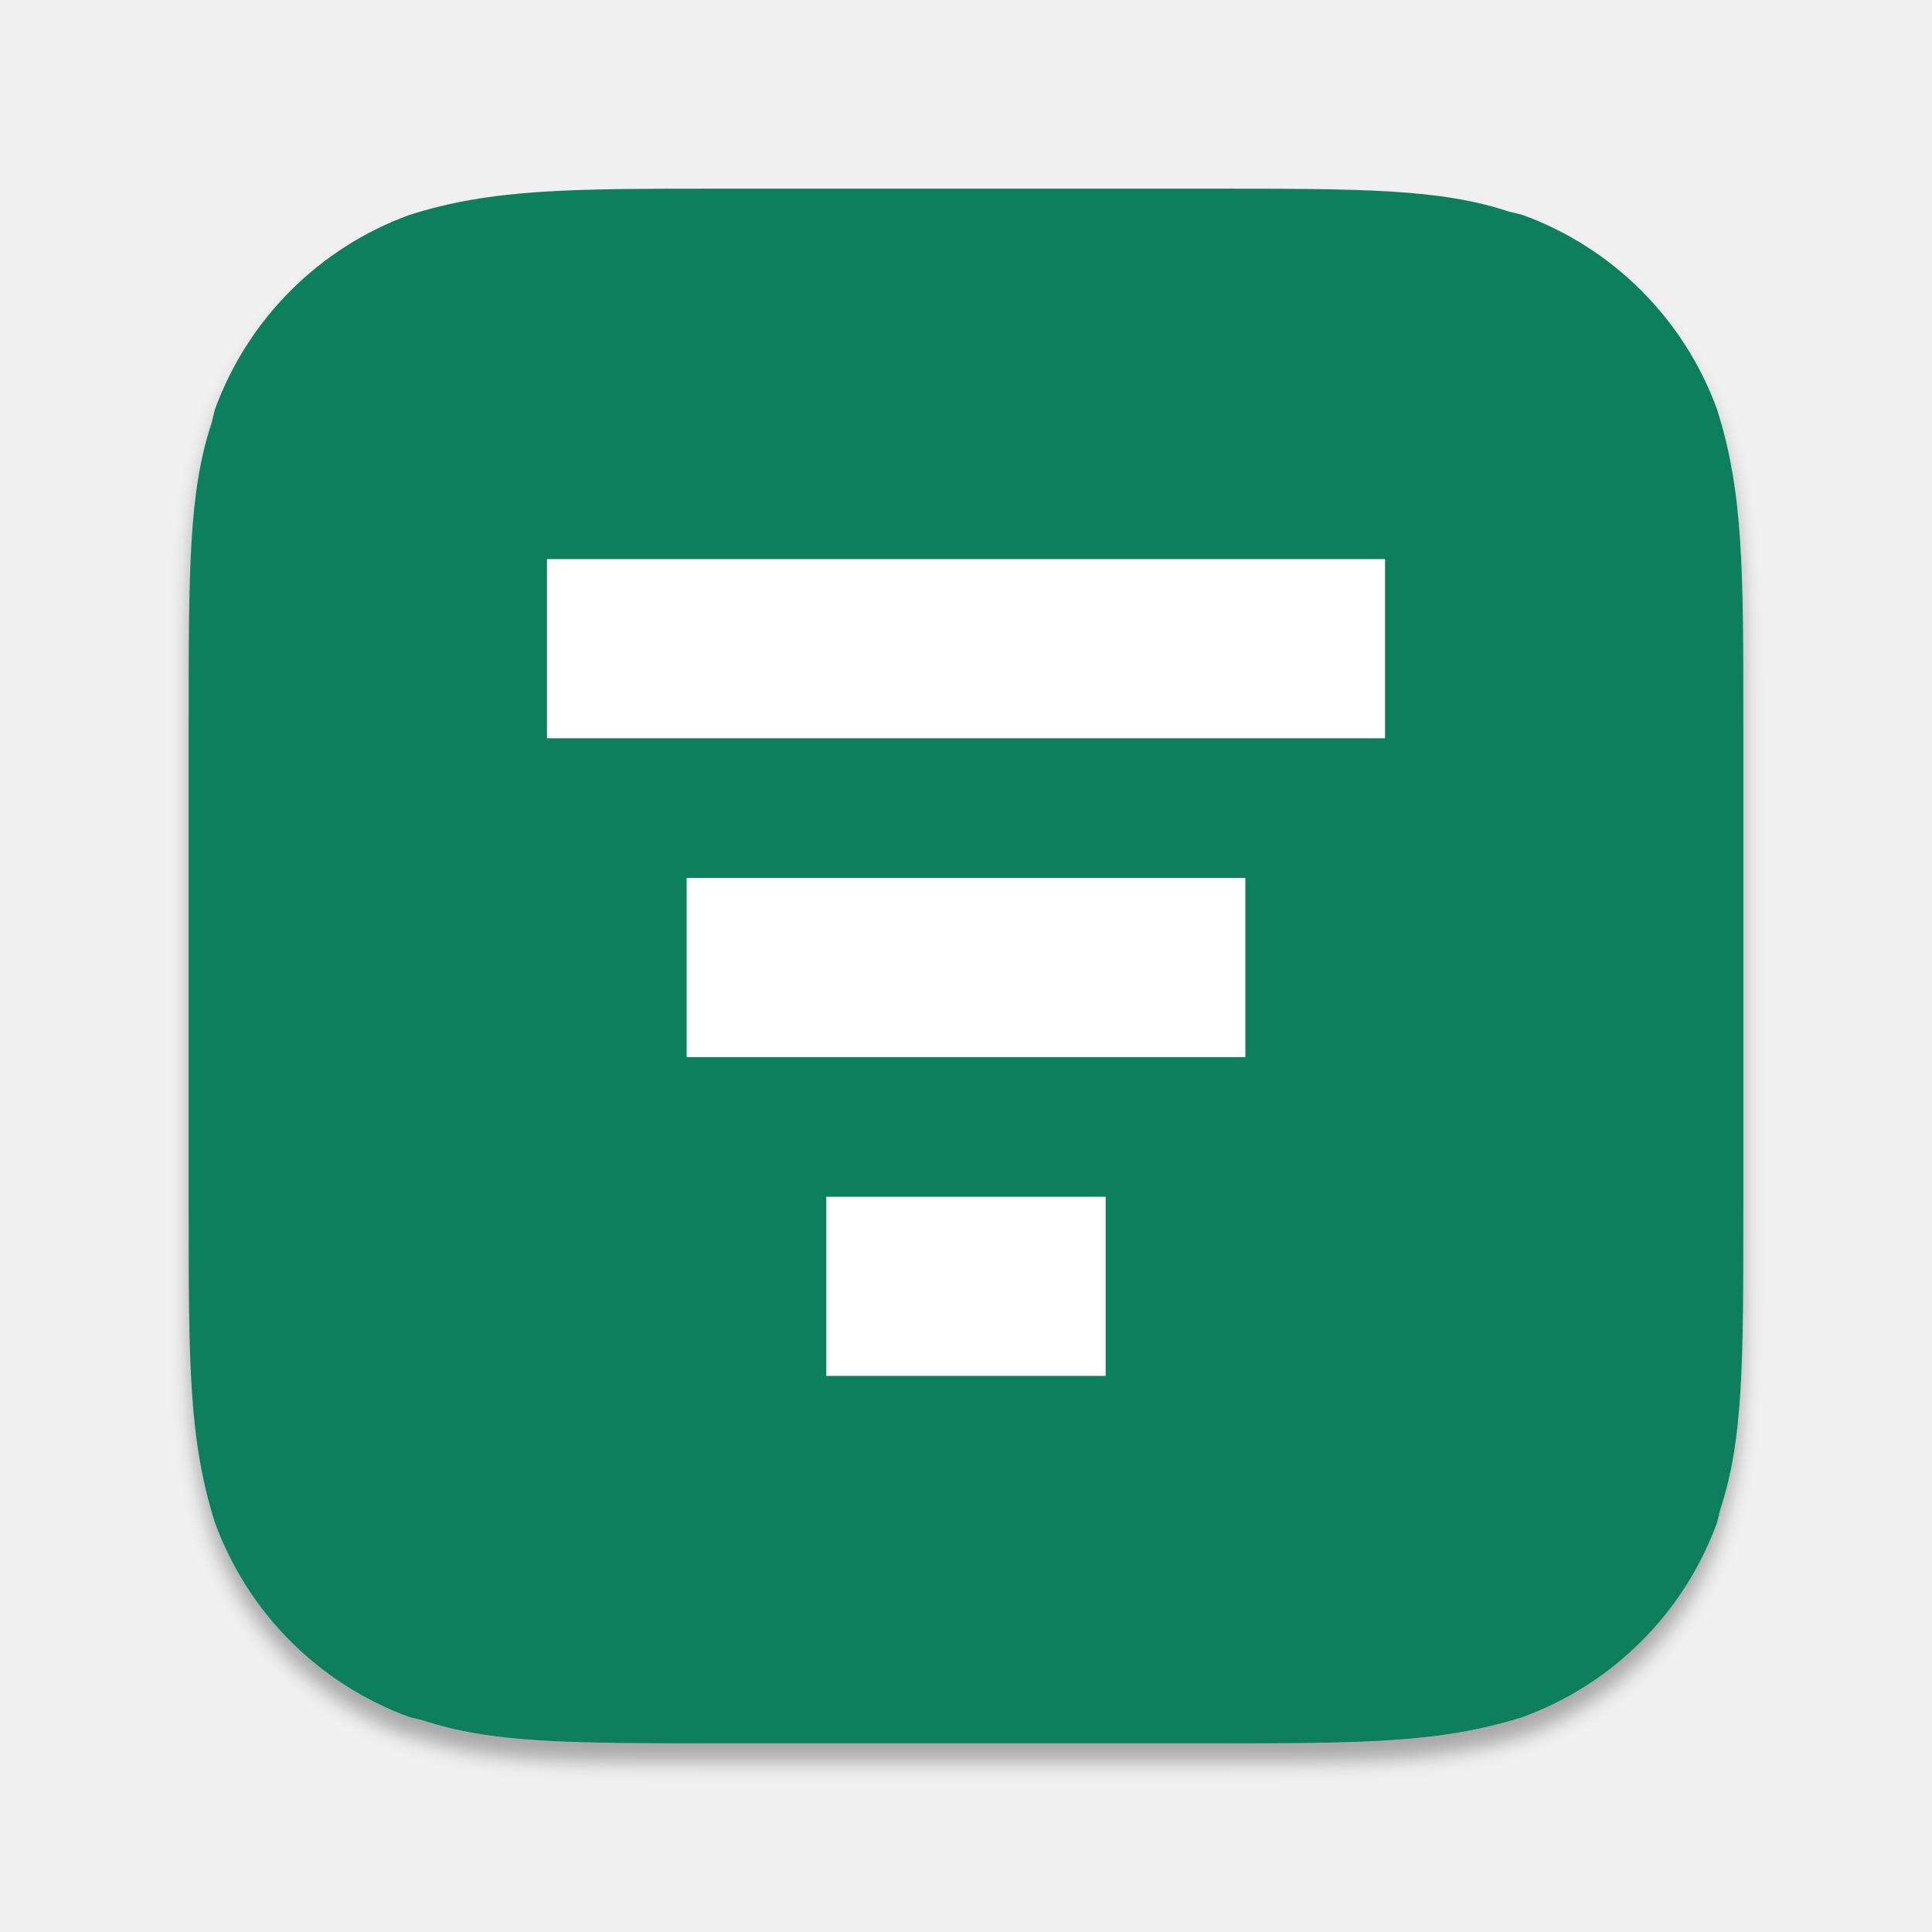
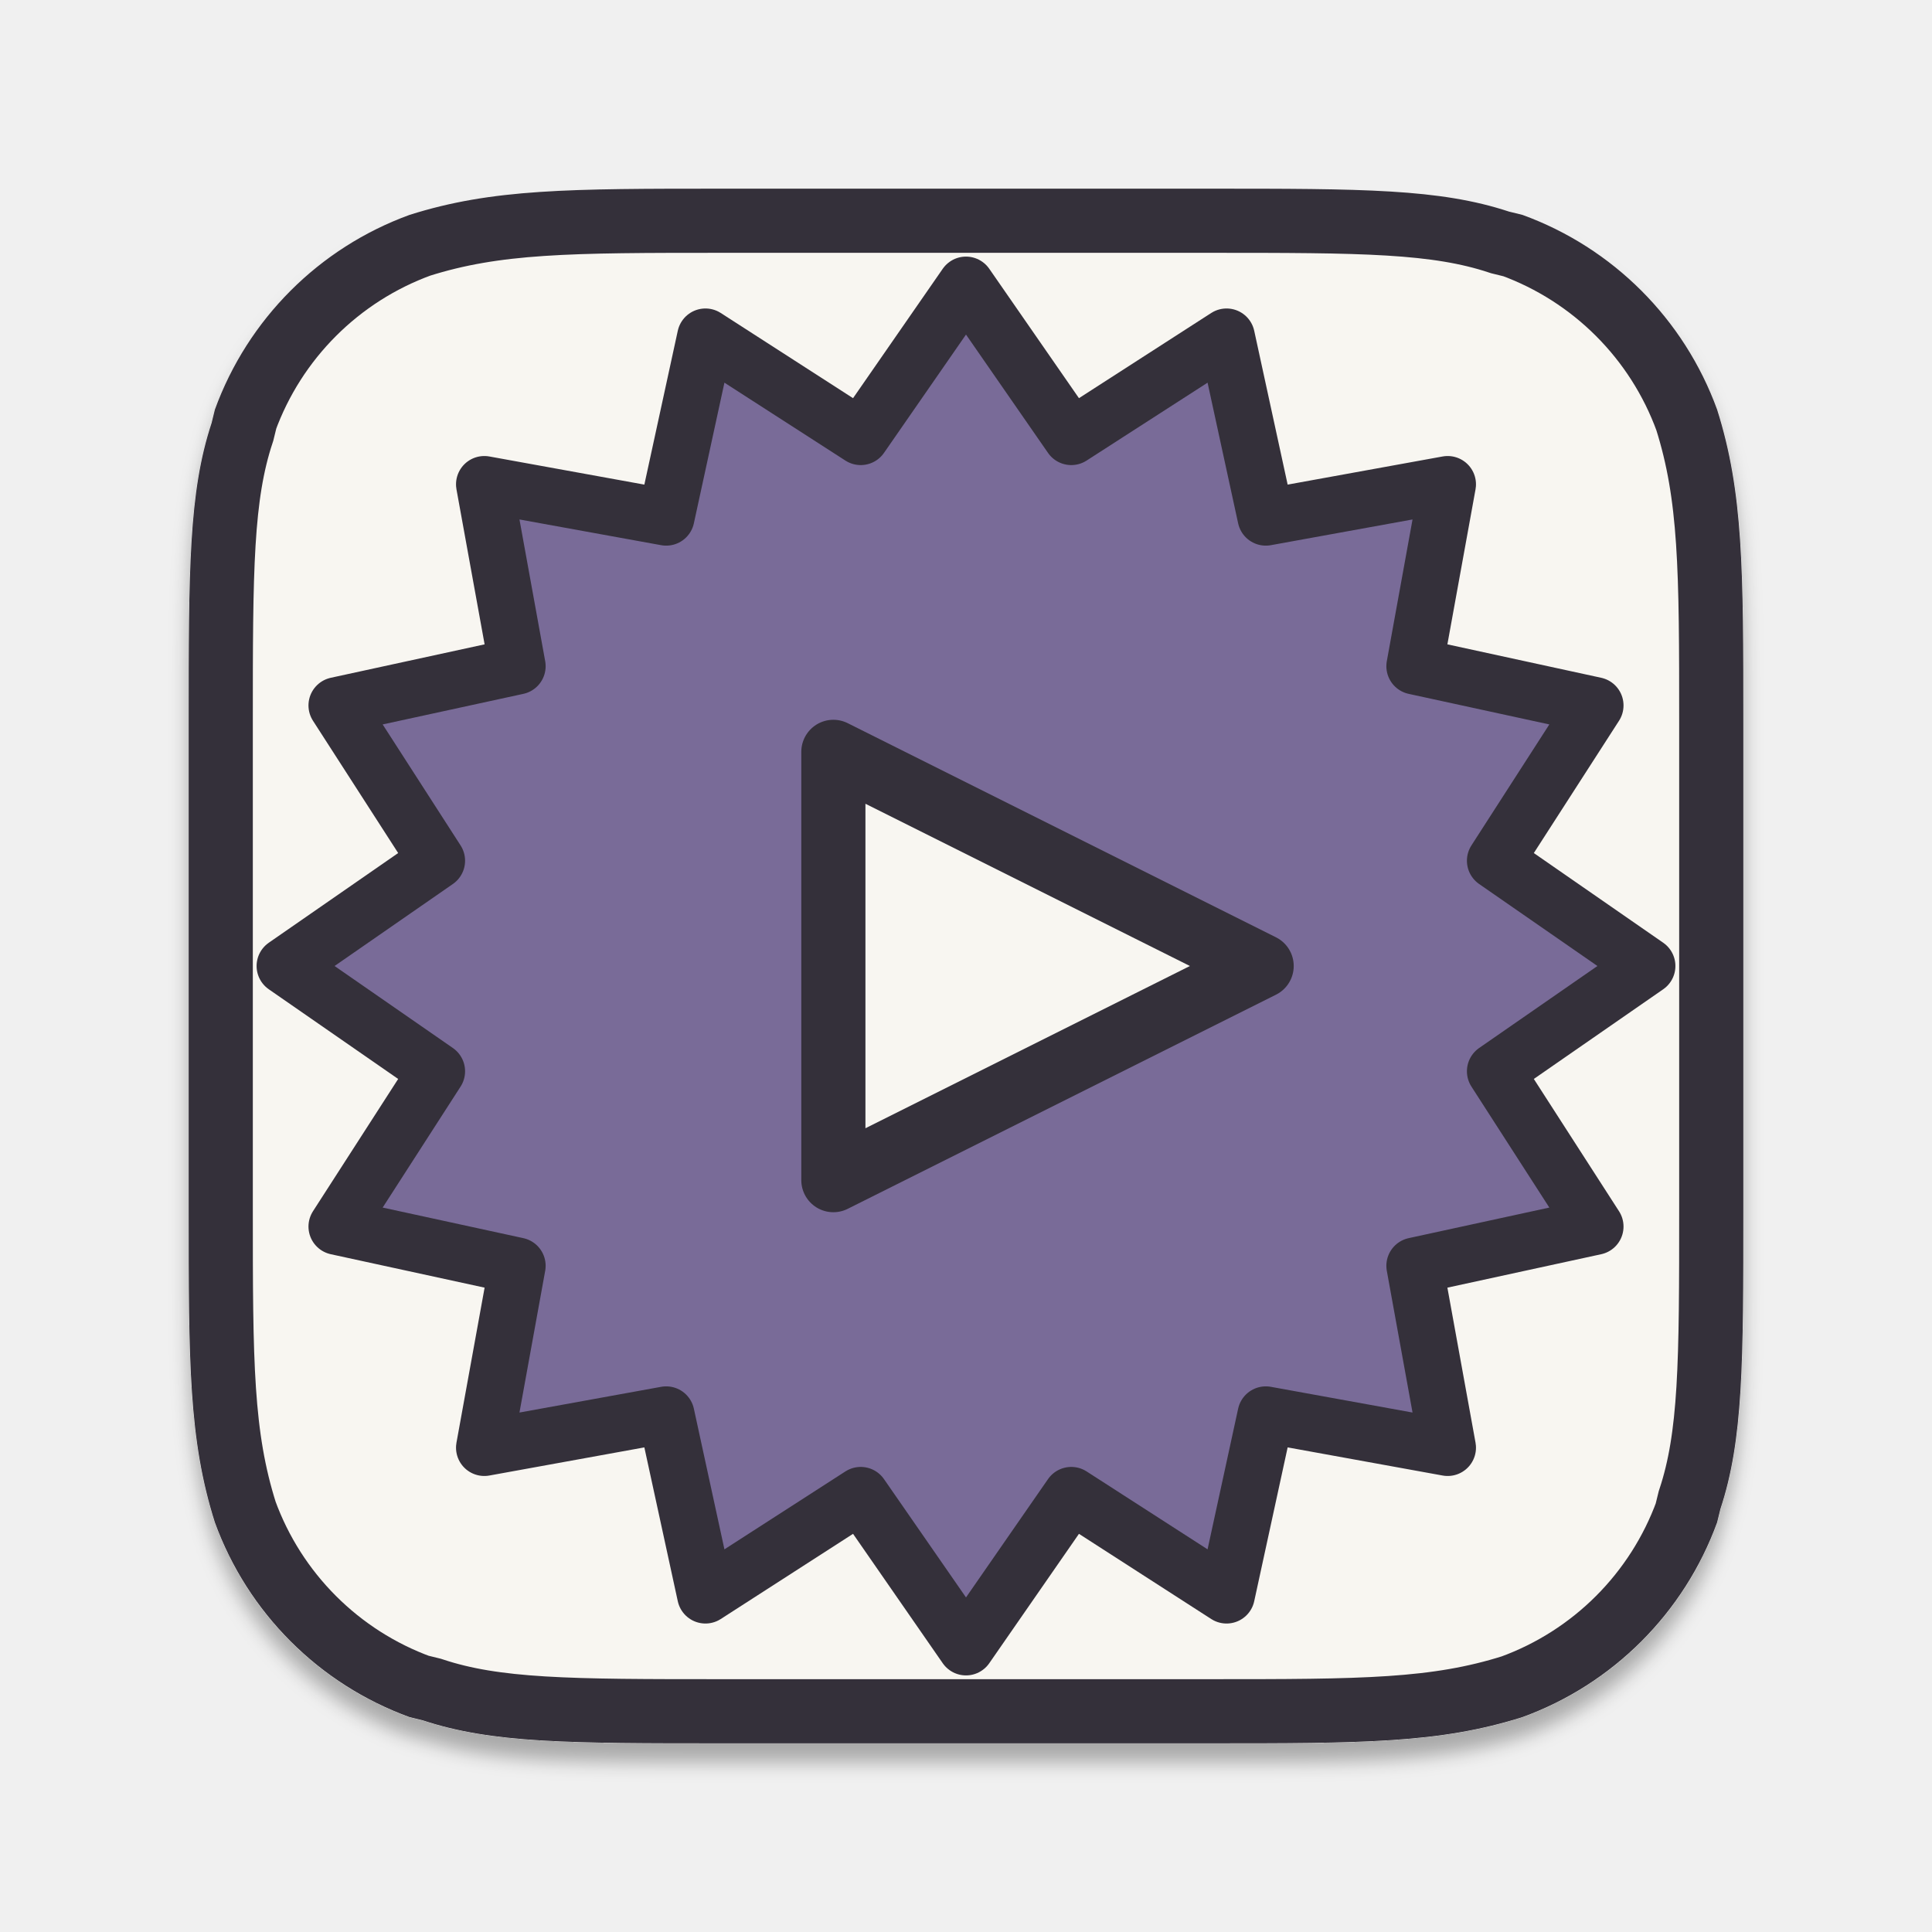
<svg xmlns="http://www.w3.org/2000/svg" width="1024" height="1024" viewBox="0 0 1024 1024">
  <defs>
    <filter id="shadow" x="0" y="0" width="1024" height="1024" filterUnits="userSpaceOnUse" color-interpolation-filters="sRGB">
      <feDropShadow dx="0" dy="10" stdDeviation="5" flood-color="#000" flood-opacity="0.3" />
    </filter>
+     <clipPath id="tile">
+       <path d="M383.41 100L640.59 100C722.19 100 763 100 799.79 112.14L806.92 113.89C854.88 131.34 892.66 169.12 910.11 217.08C924 261 924 301.81 924 383.41L924 640.59C924 722.19 924 763 911.86 799.79L910.11 806.92C892.66 854.88 854.88 892.66 806.92 910.11C763 924 722.19 924 640.59 924L383.41 924C301.81 924 261 924 224.21 911.86L217.08 910.11C169.12 892.66 131.34 854.88 113.89 806.92C100 763 100 722.19 100 640.59L100 383.41C100 301.81 100 261 112.14 224.21L113.89 217.08C131.34 169.12 169.12 131.34 217.08 113.89C261 100 301.81 100 383.41 100Z" />
+     </clipPath>
  </defs>
-   <path filter="url(#shadow)" fill="#087f5b" d="M383.41 100L640.59 100C722.19 100 763 100 799.79 112.14L806.92 113.89C854.88 131.34 892.66 169.12 910.11 217.08C924 261 924 301.81 924 383.41L924 640.59C924 722.19 924 763 911.86 799.79L910.11 806.92C892.66 854.88 854.88 892.66 806.92 910.11C763 924 722.19 924 640.59 924L383.41 924C301.81 924 261 924 224.21 911.86L217.08 910.11C169.12 892.66 131.34 854.88 113.89 806.92C100 763 100 722.19 100 640.59L100 383.41C100 301.81 100 261 112.14 224.21L113.89 217.08C131.34 169.12 169.12 131.34 217.08 113.89C261 100 301.81 100 383.41 100Z" />
-   <path transform="translate(100 100) scale(0.8046875)" d="M236 244h552v118H236zm92 210h368v118H328zm92 210h184v118H420z" fill="#fff" />
+   <path filter="url(#shadow)" fill="#F8F6F1" d="M383.41 100L640.59 100C722.19 100 763 100 799.79 112.14L806.92 113.89C854.88 131.34 892.66 169.12 910.11 217.08C924 261 924 301.81 924 383.41L924 640.59C924 722.19 924 763 911.86 799.79L910.11 806.92C892.66 854.88 854.88 892.66 806.92 910.11C763 924 722.19 924 640.59 924L383.41 924C301.81 924 261 924 224.21 911.86L217.08 910.11C169.12 892.66 131.34 854.88 113.89 806.92C100 763 100 722.19 100 640.59L100 383.41C100 301.81 100 261 112.14 224.21L113.89 217.08C131.34 169.12 169.12 131.34 217.08 113.89C261 100 301.81 100 383.41 100Z" />
+   <path clip-path="url(#tile)" fill="none" stroke="#34303A" stroke-width="68" d="M383.41 100L640.59 100C722.19 100 763 100 799.79 112.14L806.92 113.89C854.88 131.34 892.66 169.12 910.11 217.08C924 261 924 301.81 924 383.41L924 640.59C924 722.19 924 763 911.86 799.79L910.11 806.92C892.66 854.88 854.88 892.66 806.92 910.11C763 924 722.19 924 640.59 924L383.41 924C301.81 924 261 924 224.21 911.86L217.08 910.11C169.12 892.66 131.34 854.88 113.89 806.92C100 763 100 722.19 100 640.59L100 383.41C100 301.81 100 261 112.14 224.21L113.89 217.08C131.34 169.12 169.12 131.34 217.08 113.89C261 100 301.81 100 383.41 100Z" />
+   <polygon points="512.0,151.0 567.8,231.5 650.1,178.5 670.9,274.2 767.3,256.7 749.8,353.1 845.5,373.9 792.5,456.2 873.0,512.0 792.5,567.8 845.5,650.1 749.8,670.9 767.3,767.3 670.9,749.8 650.1,845.5 567.8,792.5 512.0,873.0 456.2,792.5 373.9,845.5 353.1,749.8 256.7,767.3 274.2,670.9 178.5,650.1 231.5,567.8 151.0,512.0 231.5,456.2 178.5,373.9 274.2,353.1 256.7,256.7 353.1,274.2 373.9,178.5 456.2,231.5" fill="#796B98" stroke="#34303A" stroke-width="30" stroke-linejoin="round" />
+   <polygon points="441.7,398.5 668.7,512 441.7,625.5" fill="#F8F6F1" stroke="#34303A" stroke-width="34" stroke-linejoin="round" />
</svg>
